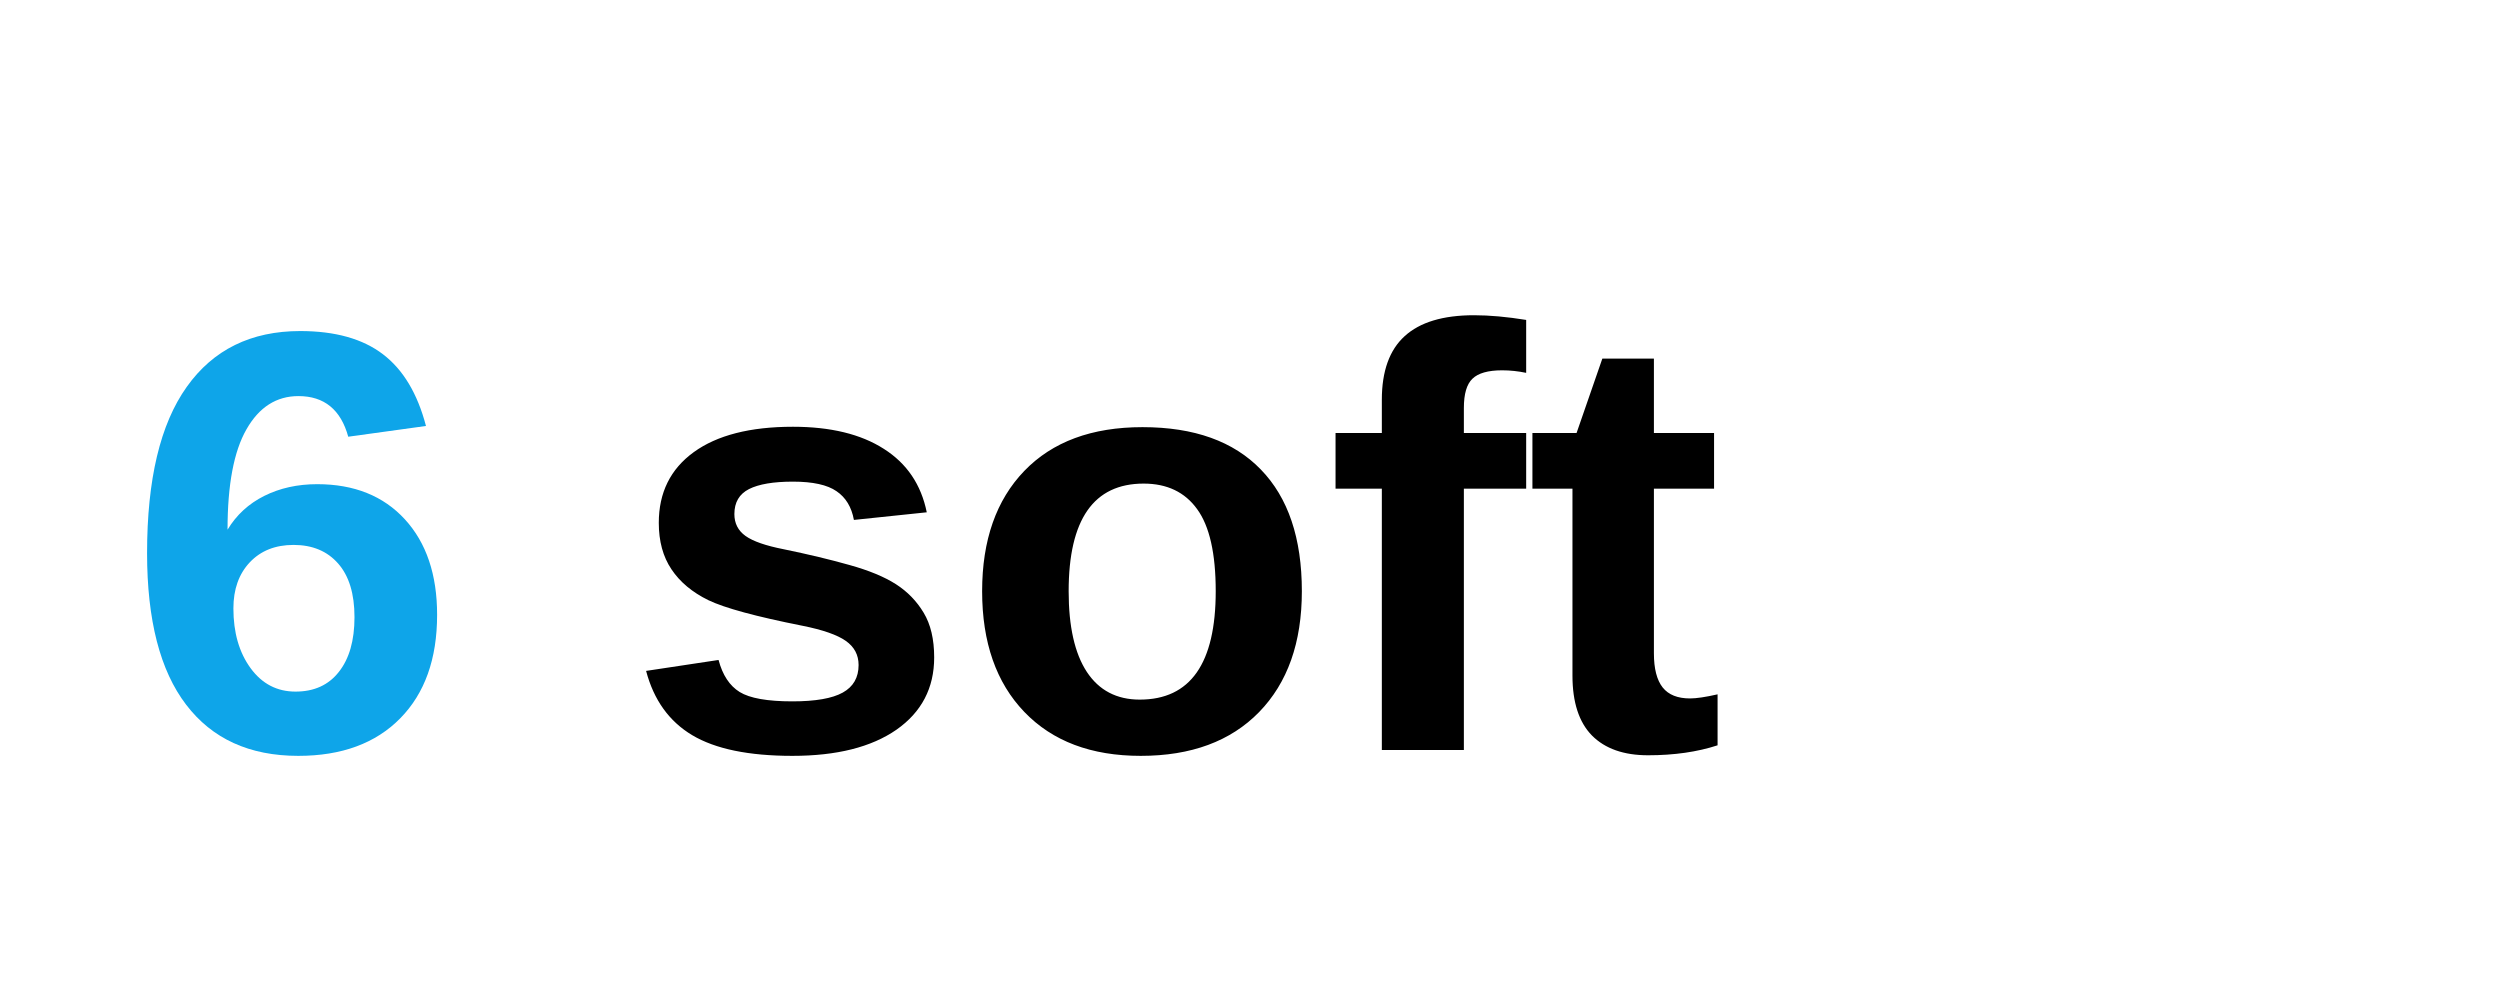
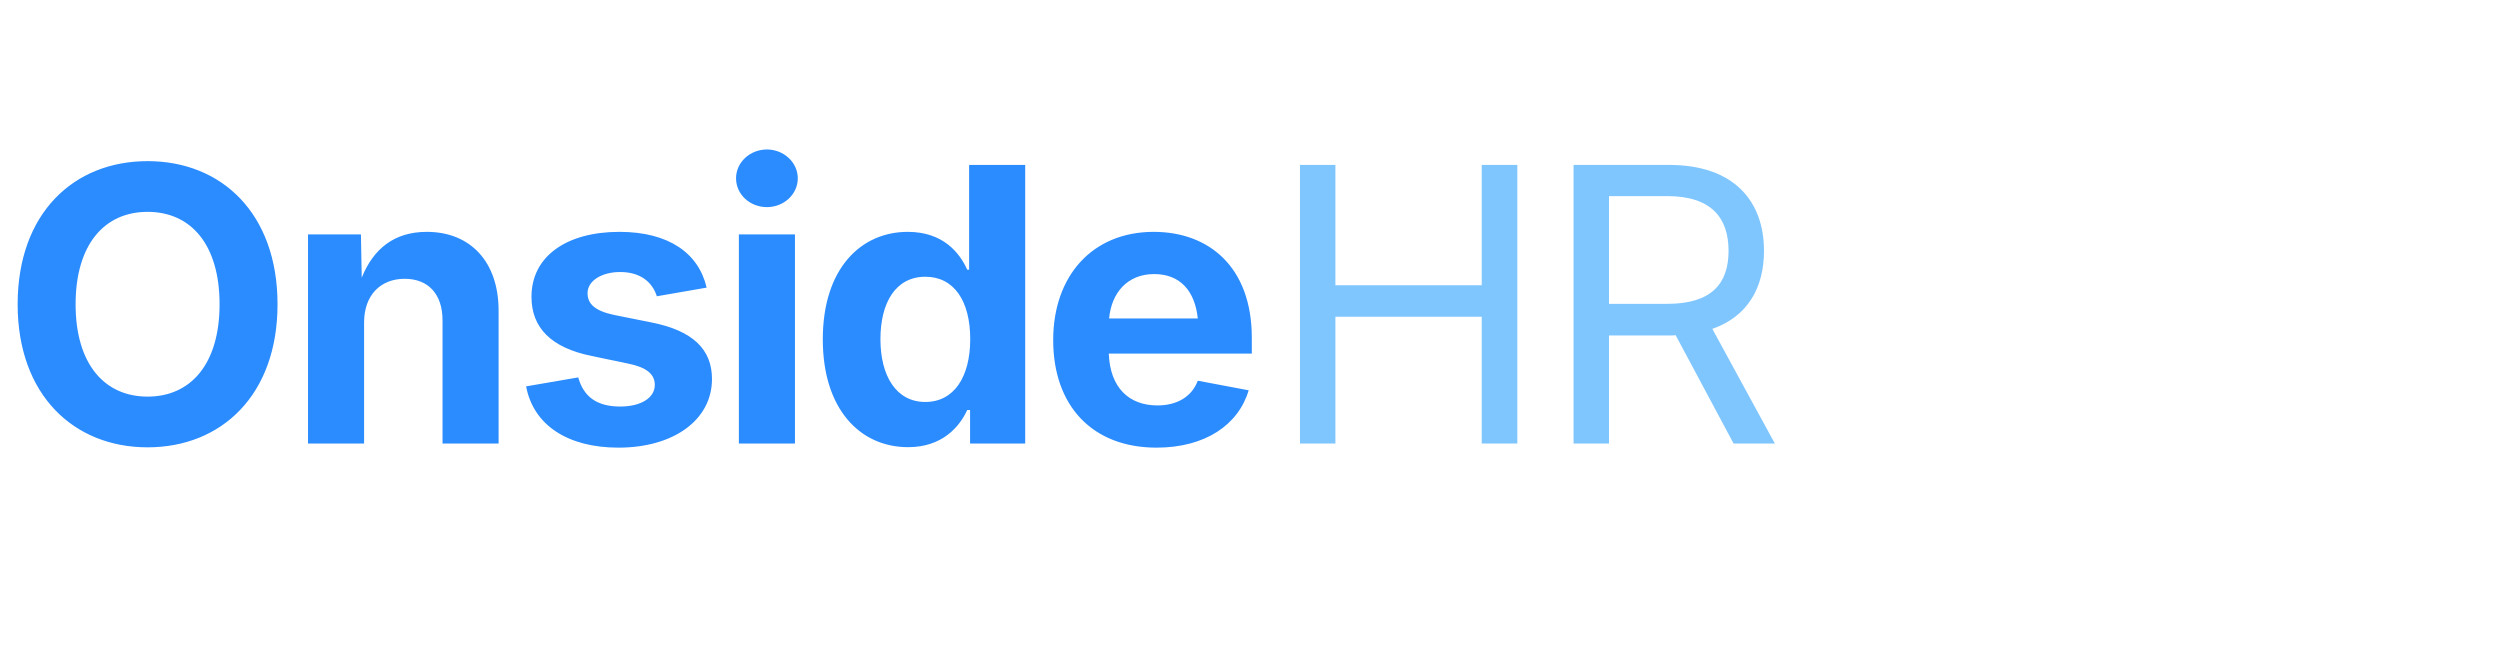
- <svg xmlns="http://www.w3.org/2000/svg" viewBox="0 0 200 80">
-   <text x="10" y="60" font-family="Arial, sans-serif" font-size="48" font-weight="bold" fill="#0ea5e9">6</text>
-   <text x="50" y="60" font-family="Arial, sans-serif" font-size="48" font-weight="bold" fill="#000">soft</text>
+ <svg xmlns="http://www.w3.org/2000/svg" viewBox="0 0 248 64" role="img" aria-label="OnsideHR">
+   <text x="0" y="44" font-family="Inter, ui-sans-serif, system-ui, -apple-system, 'Segoe UI', Roboto, Helvetica, Arial, sans-serif" font-size="38" font-weight="700" letter-spacing="-1.1" fill="#2b8cff">Onside<tspan font-weight="400" fill="#7fc6ff">HR</tspan>
+   </text>
</svg>
